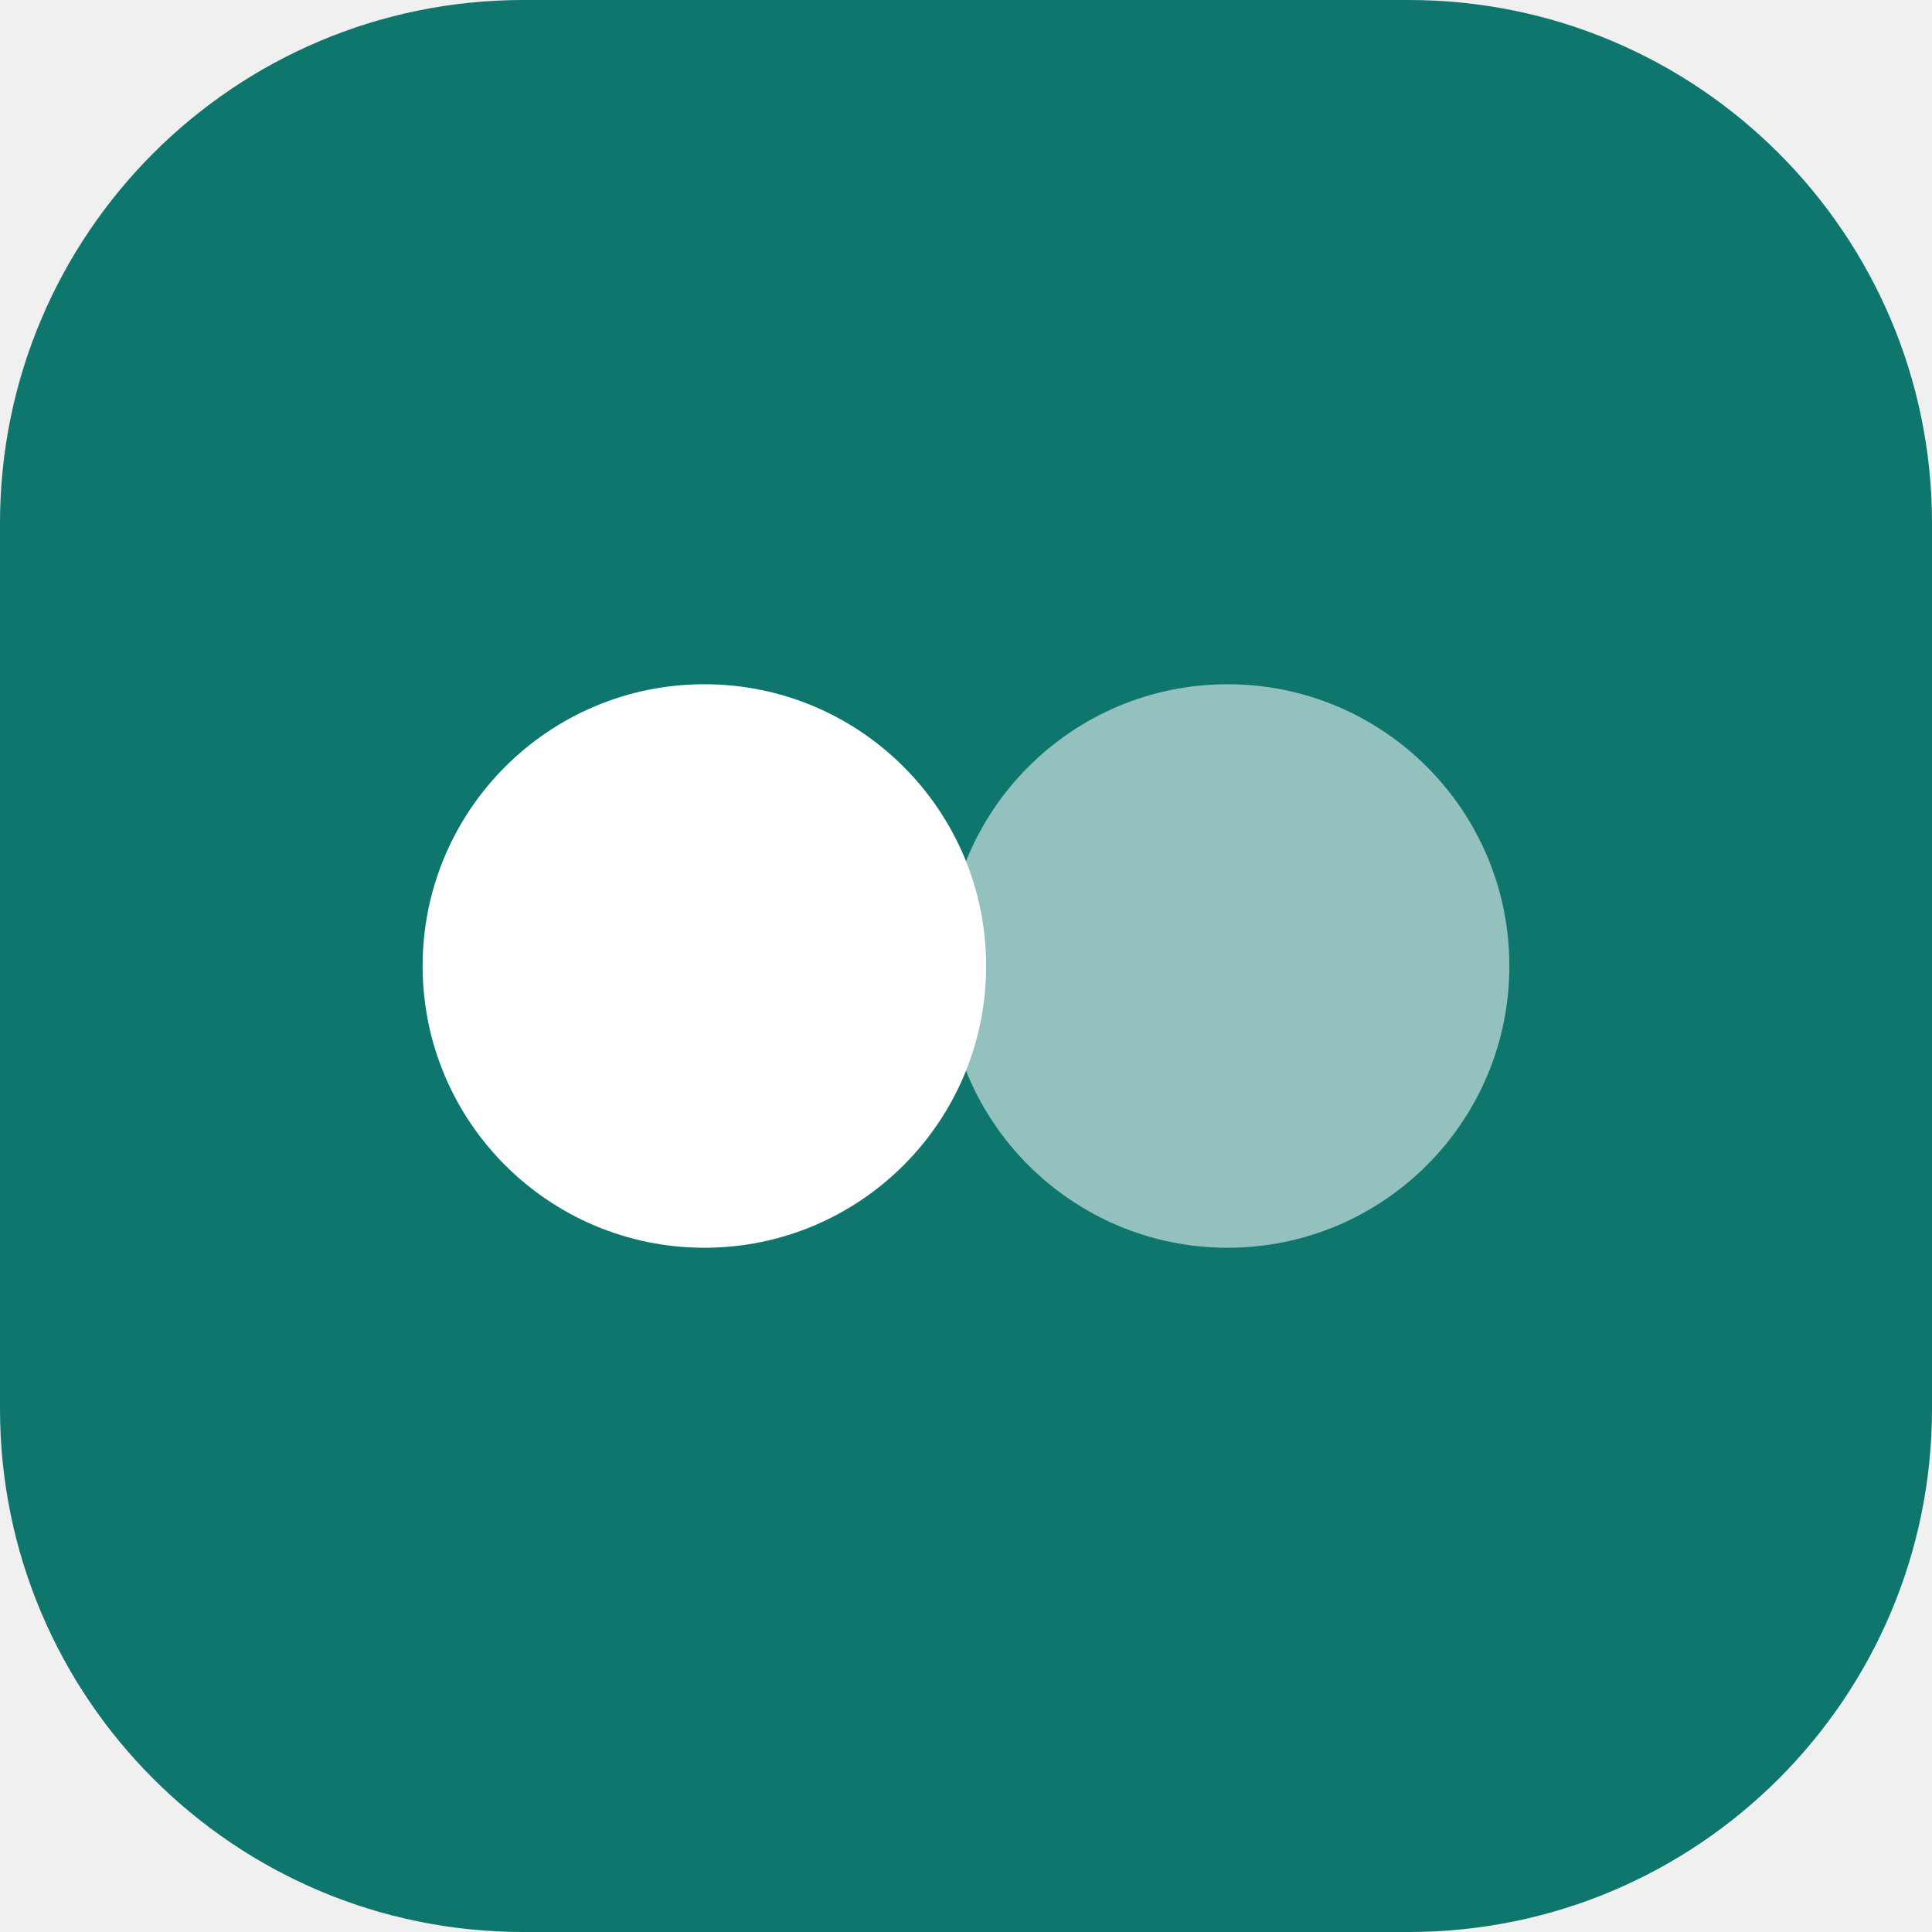
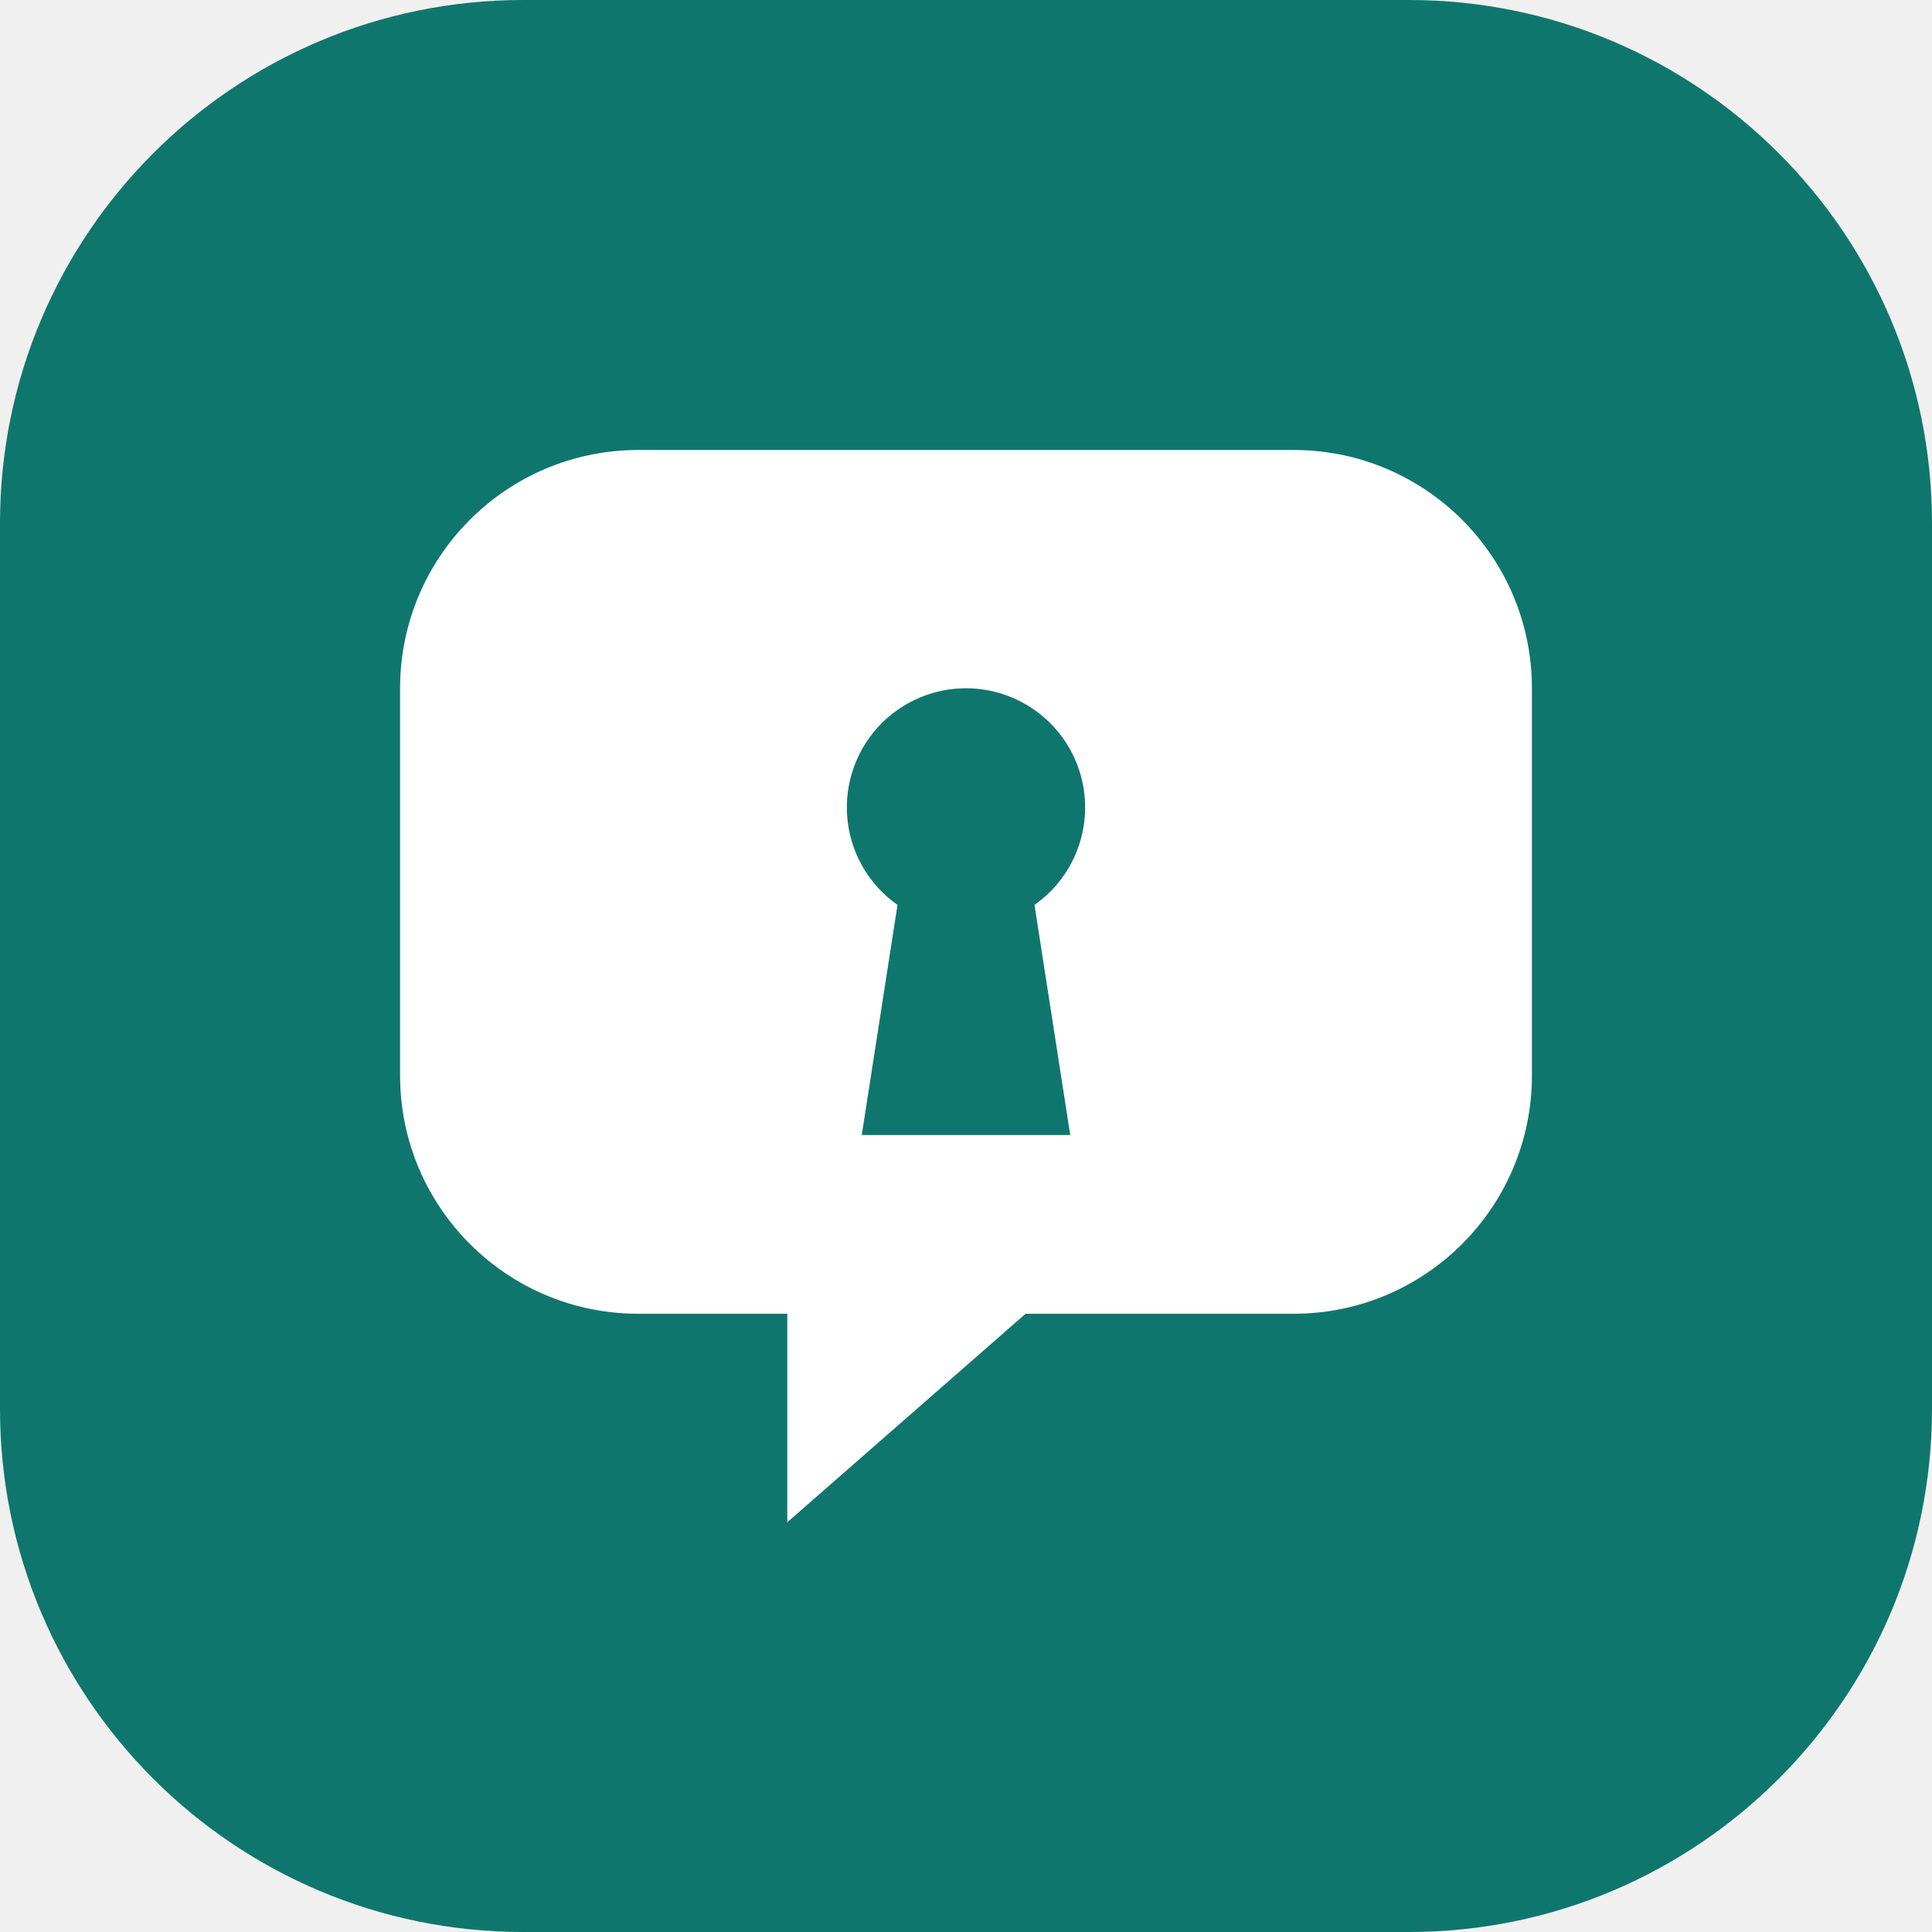
<svg xmlns="http://www.w3.org/2000/svg" viewBox="0 0 96 96" width="96" height="96" role="img" aria-label="incompany">
  <rect width="96" height="96" rx="26" fill="#0f766e" />
-   <circle cx="35" cy="48" r="14" fill="#ffffff" />
-   <circle cx="61" cy="48" r="14" fill="#ffffff" fill-opacity=".55" />
+   <path fill="#ffffff" fill-rule="evenodd" transform="translate(48 49) scale(.74) translate(-48 -50)" d="M26 14h44a16 16 0 0 1 16 16v26a16 16 0 0 1-16 16H52L36 86V72h-10A16 16 0 0 1 10 56V30A16 16 0 0 1 26 14z M43.4 44.545A8 8 0 1 1 52.6 44.545L55 60H41z" />
</svg>
